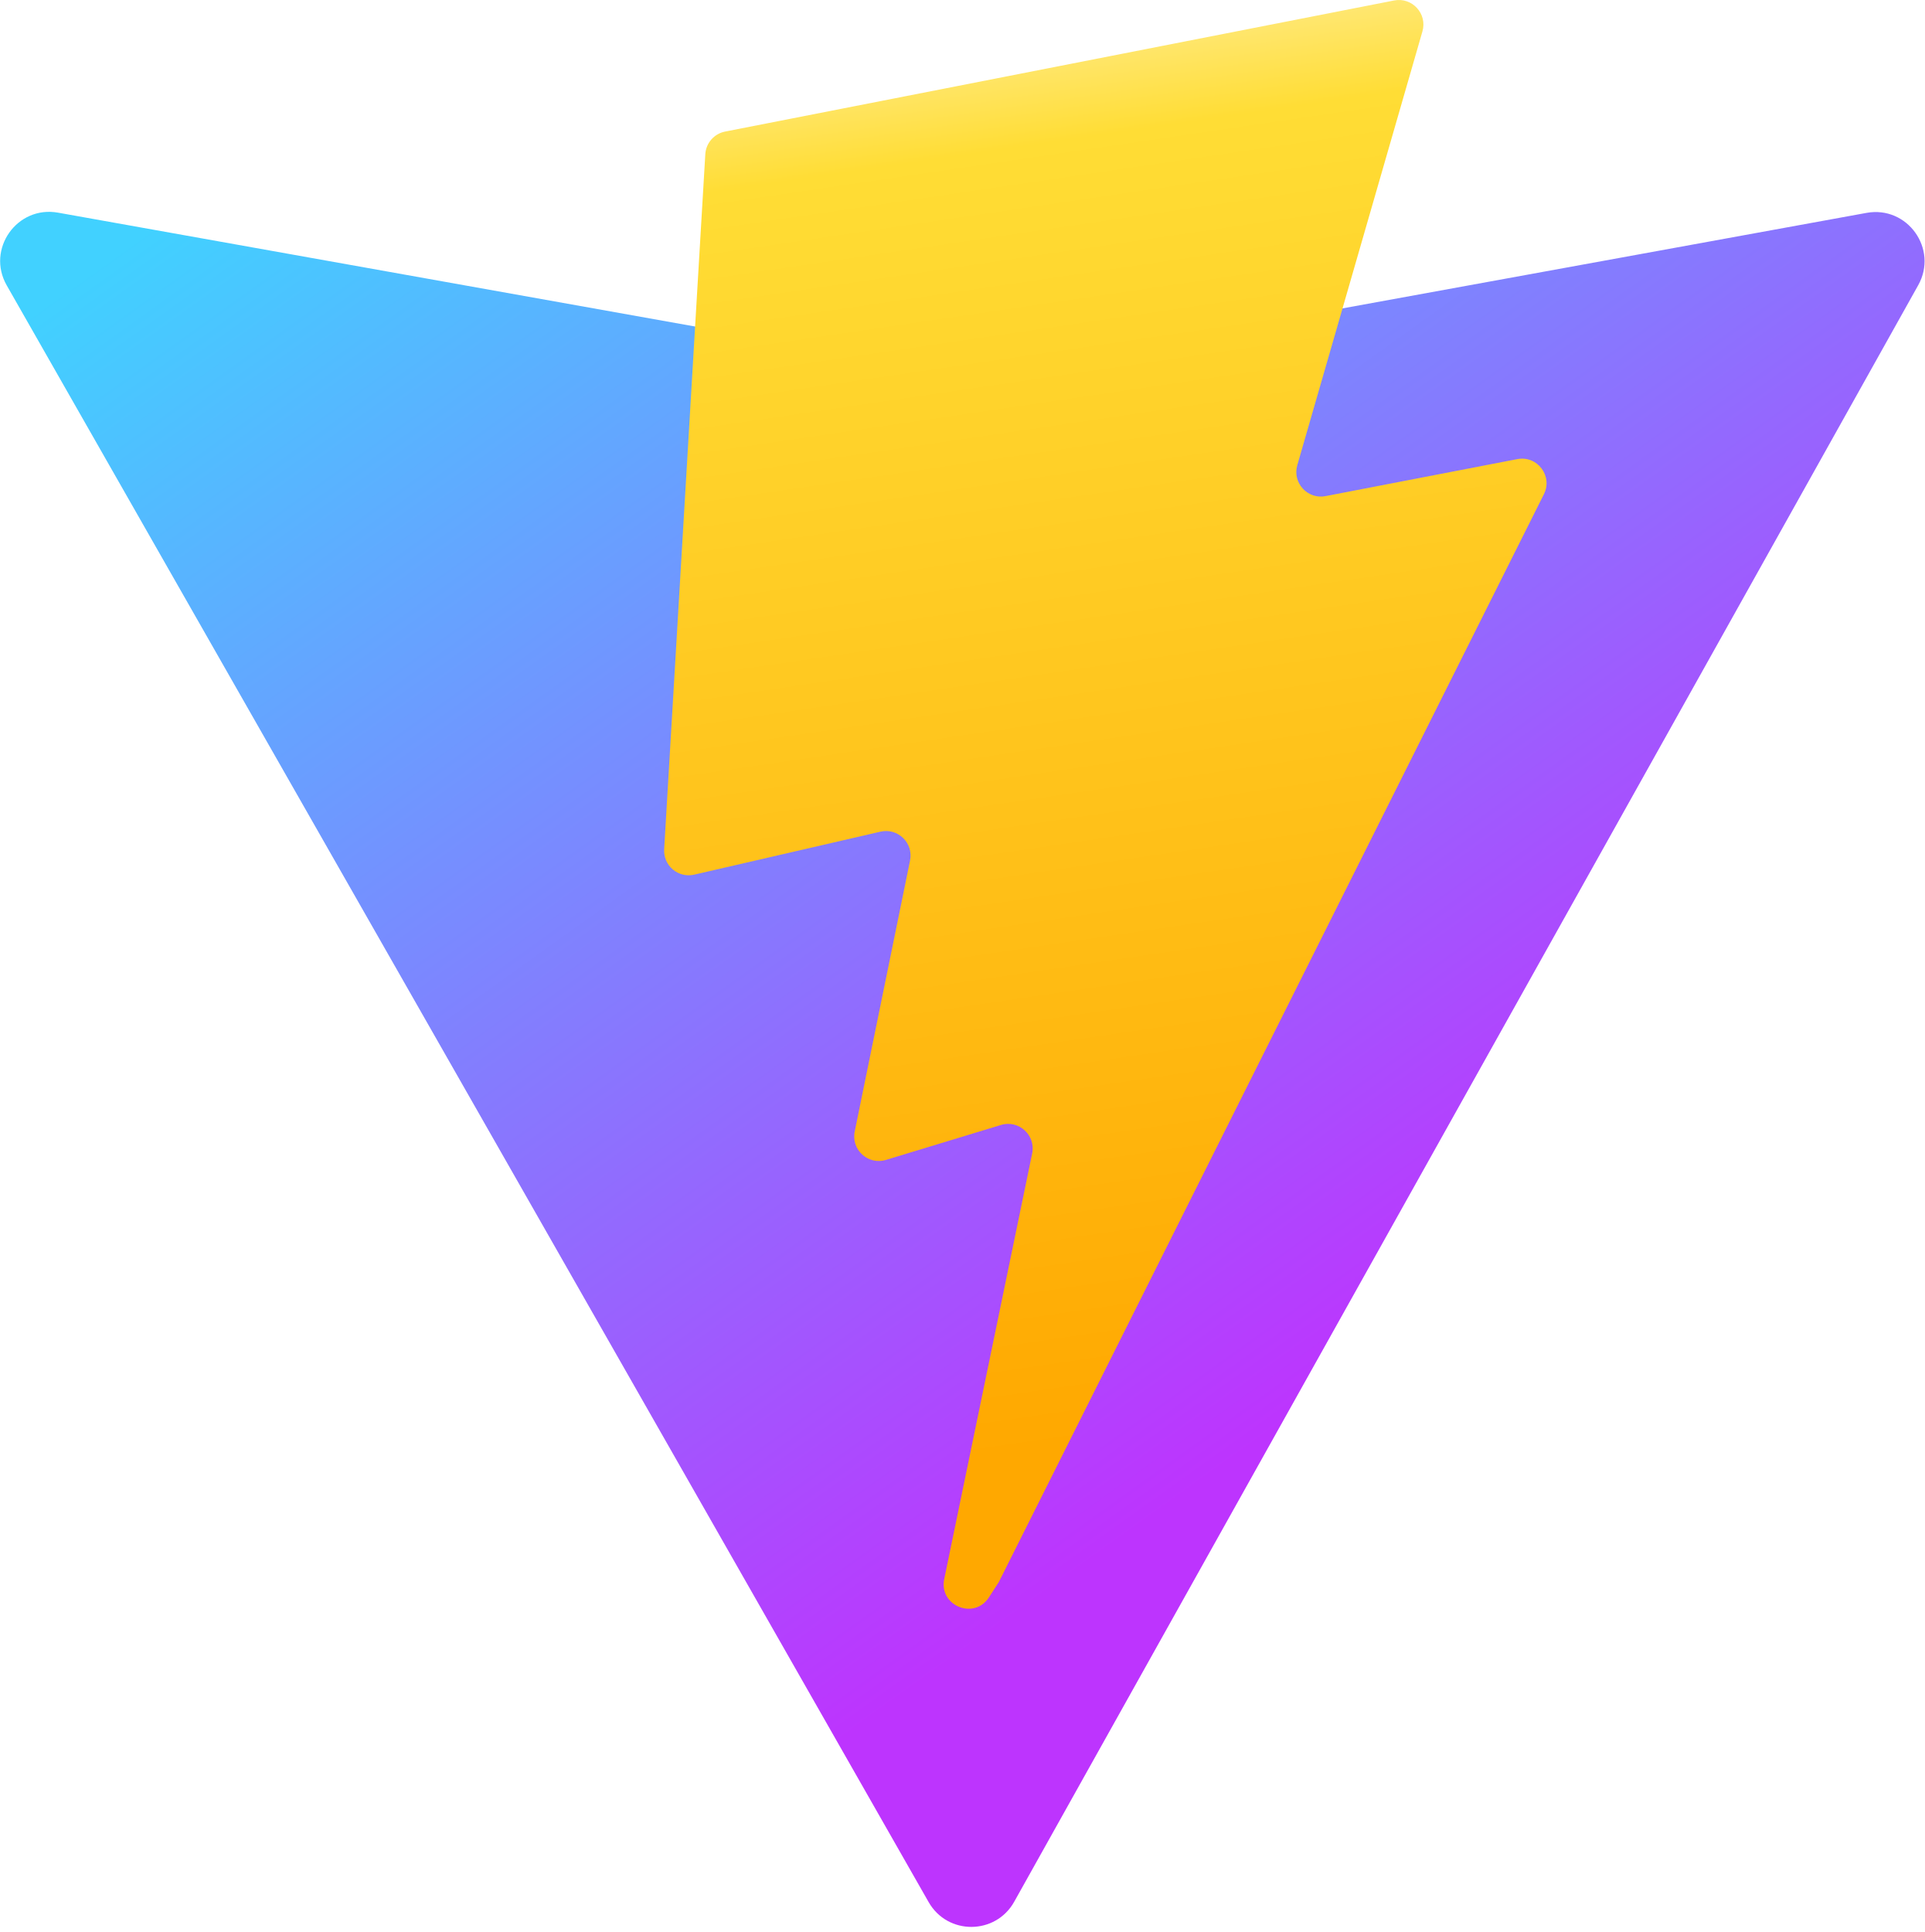
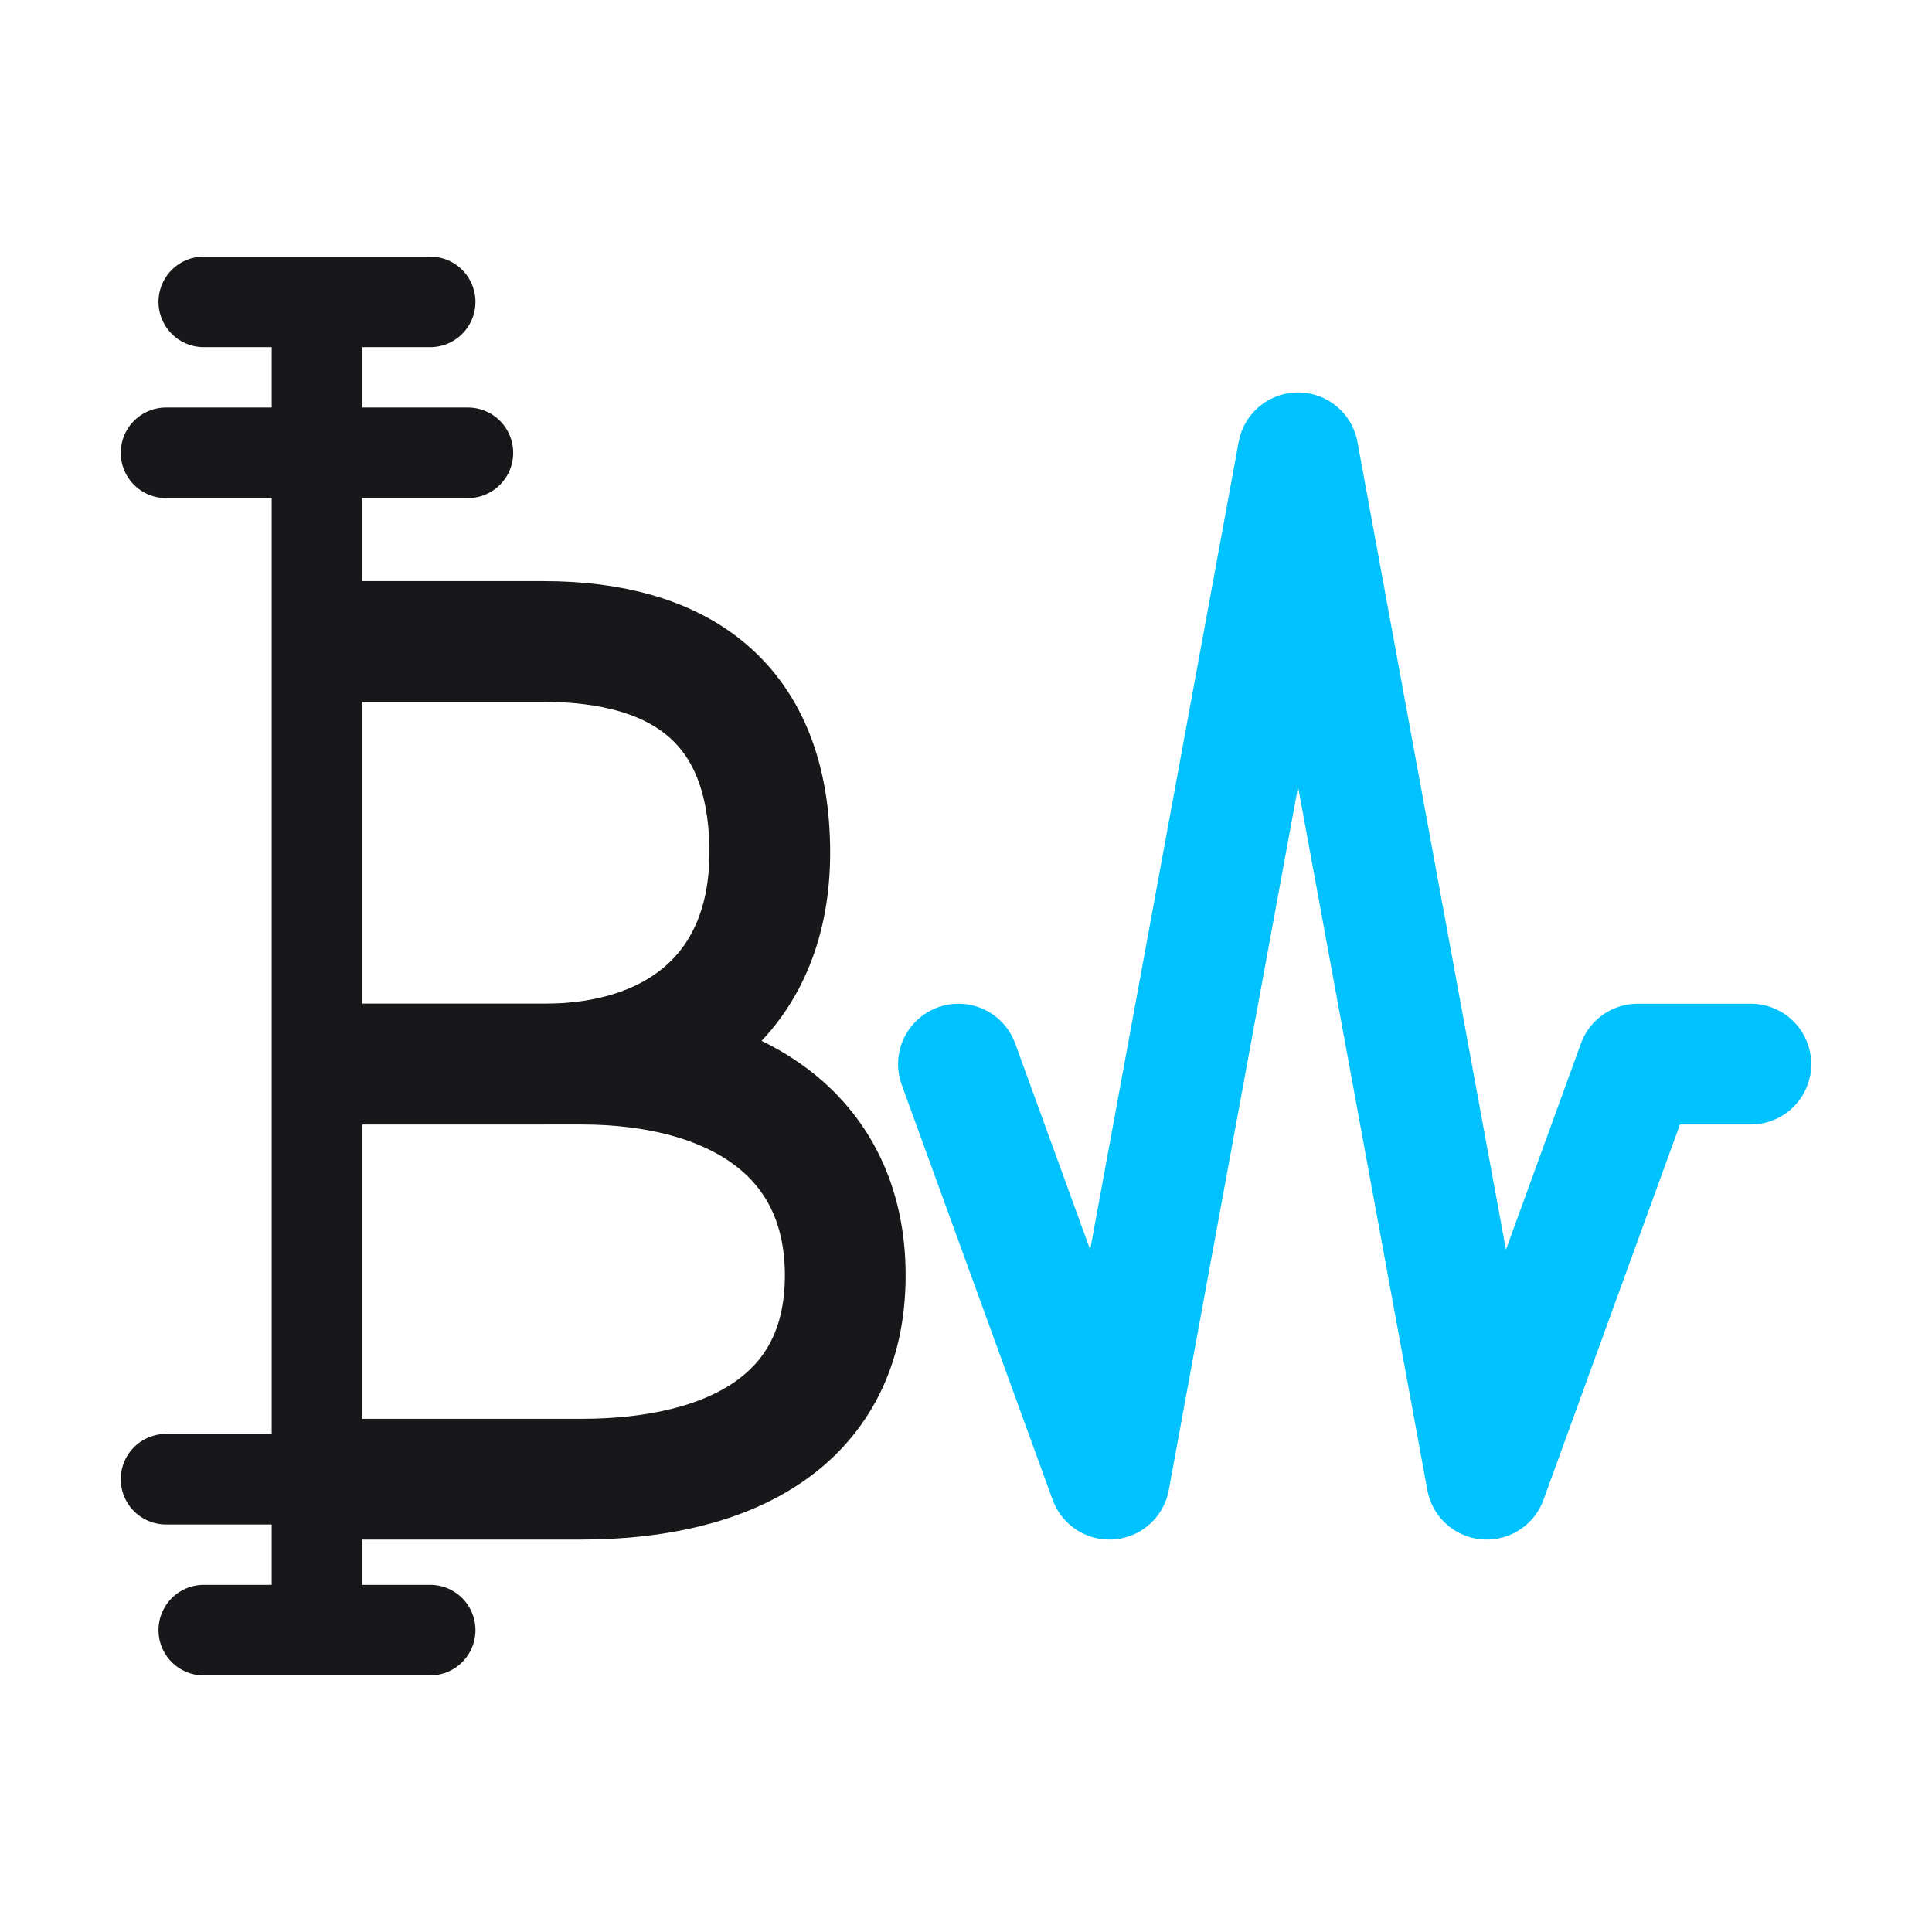
- <svg xmlns="http://www.w3.org/2000/svg" aria-hidden="true" role="img" class="iconify iconify--logos" width="31.88" height="32" preserveAspectRatio="xMidYMid meet" viewBox="0 0 256 257">
-   <defs>
-     <linearGradient id="IconifyId1813088fe1fbc01fb466" x1="-.828%" x2="57.636%" y1="7.652%" y2="78.411%">
-       <stop offset="0%" stop-color="#41D1FF" />
-       <stop offset="100%" stop-color="#BD34FE" />
-     </linearGradient>
-     <linearGradient id="IconifyId1813088fe1fbc01fb467" x1="43.376%" x2="50.316%" y1="2.242%" y2="89.03%">
-       <stop offset="0%" stop-color="#FFEA83" />
-       <stop offset="8.333%" stop-color="#FFDD35" />
-       <stop offset="100%" stop-color="#FFA800" />
-     </linearGradient>
-   </defs>
-   <path fill="url(#IconifyId1813088fe1fbc01fb466)" d="M255.153 37.938L134.897 252.976c-2.483 4.44-8.862 4.466-11.382.048L.875 37.958c-2.746-4.814 1.371-10.646 6.827-9.67l120.385 21.517a6.537 6.537 0 0 0 2.322-.004l117.867-21.483c5.438-.991 9.574 4.796 6.877 9.62Z" />
-   <path fill="url(#IconifyId1813088fe1fbc01fb467)" d="M185.432.063L96.44 17.501a3.268 3.268 0 0 0-2.634 3.014l-5.474 92.456a3.268 3.268 0 0 0 3.997 3.378l24.777-5.718c2.318-.535 4.413 1.507 3.936 3.838l-7.361 36.047c-.495 2.426 1.782 4.5 4.151 3.78l15.304-4.649c2.372-.72 4.652 1.36 4.15 3.788l-11.698 56.621c-.732 3.542 3.979 5.473 5.943 2.437l1.313-2.028l72.516-144.72c1.215-2.423-.88-5.186-3.54-4.672l-25.505 4.922c-2.396.462-4.435-1.77-3.759-4.114l16.646-57.705c.677-2.35-1.37-4.583-3.769-4.113Z" />
+ <svg xmlns="http://www.w3.org/2000/svg" viewBox="0 0 512 512" fill="none">
+   <style>
+     .monochrome { stroke: #18181B; }
+     @media (prefers-color-scheme: dark) {
+       .monochrome { stroke: #F4F4F5; }
+     }
+   </style>
+   <line x1="44" y1="120" x2="124" y2="120" class="monochrome" stroke-width="24" stroke-linecap="round" />
+   <line x1="54" y1="80" x2="114" y2="80" class="monochrome" stroke-width="24" stroke-linecap="round" />
+   <line x1="44" y1="392" x2="124" y2="392" class="monochrome" stroke-width="24" stroke-linecap="round" />
+   <line x1="54" y1="432" x2="114" y2="432" class="monochrome" stroke-width="24" stroke-linecap="round" />
+   <line x1="84" y1="80" x2="84" y2="432" class="monochrome" stroke-width="24" stroke-linecap="round" />
+   <path d="M 96 170 H 144 C 180 170 204 186 204 226 C 204 262 180 282 144 282 H 96" class="monochrome" stroke-width="32" stroke-linecap="round" stroke-linejoin="round" />
+   <path d="M 96 282 H 154 C 194 282 224 300 224 338 C 224 376 194 392 154 392 H 96" class="monochrome" stroke-width="32" stroke-linecap="round" stroke-linejoin="round" />
+   <path d="M 254 282 L 294 392 L 344 120 L 394 392 L 434 282 L 464 282" stroke="#00C2FF" stroke-width="32" stroke-linecap="round" stroke-linejoin="round" />
</svg>
